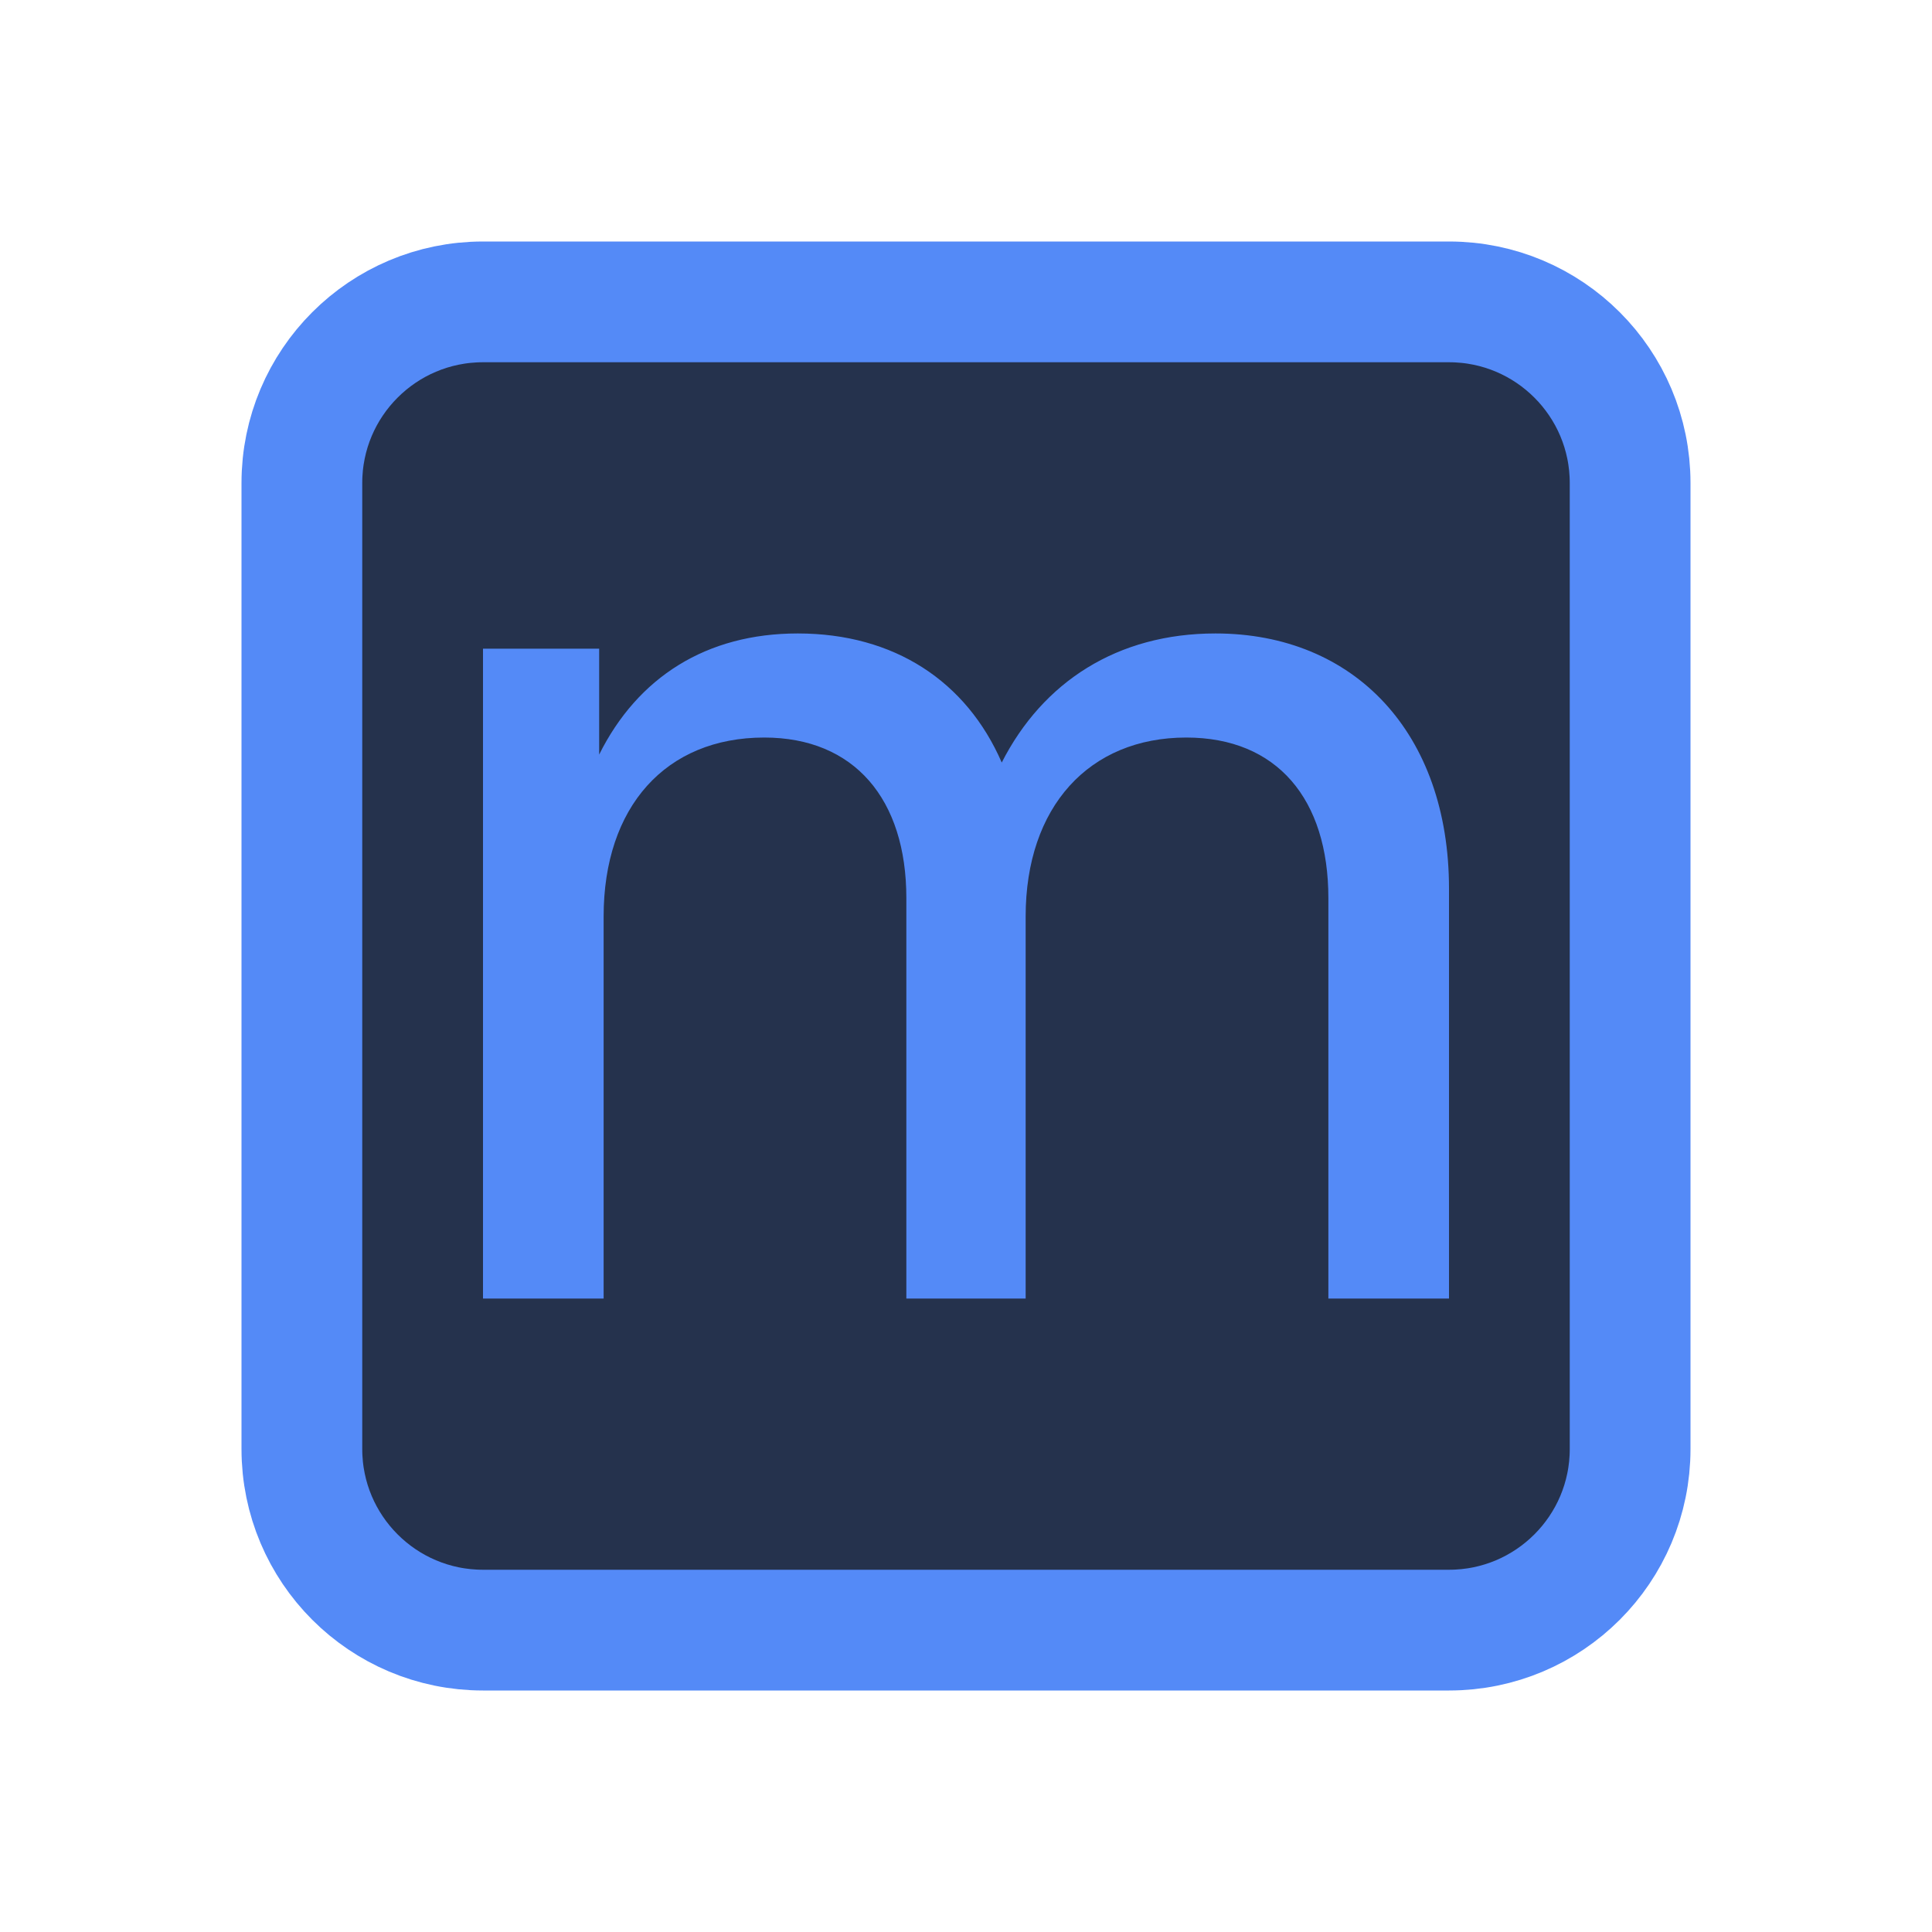
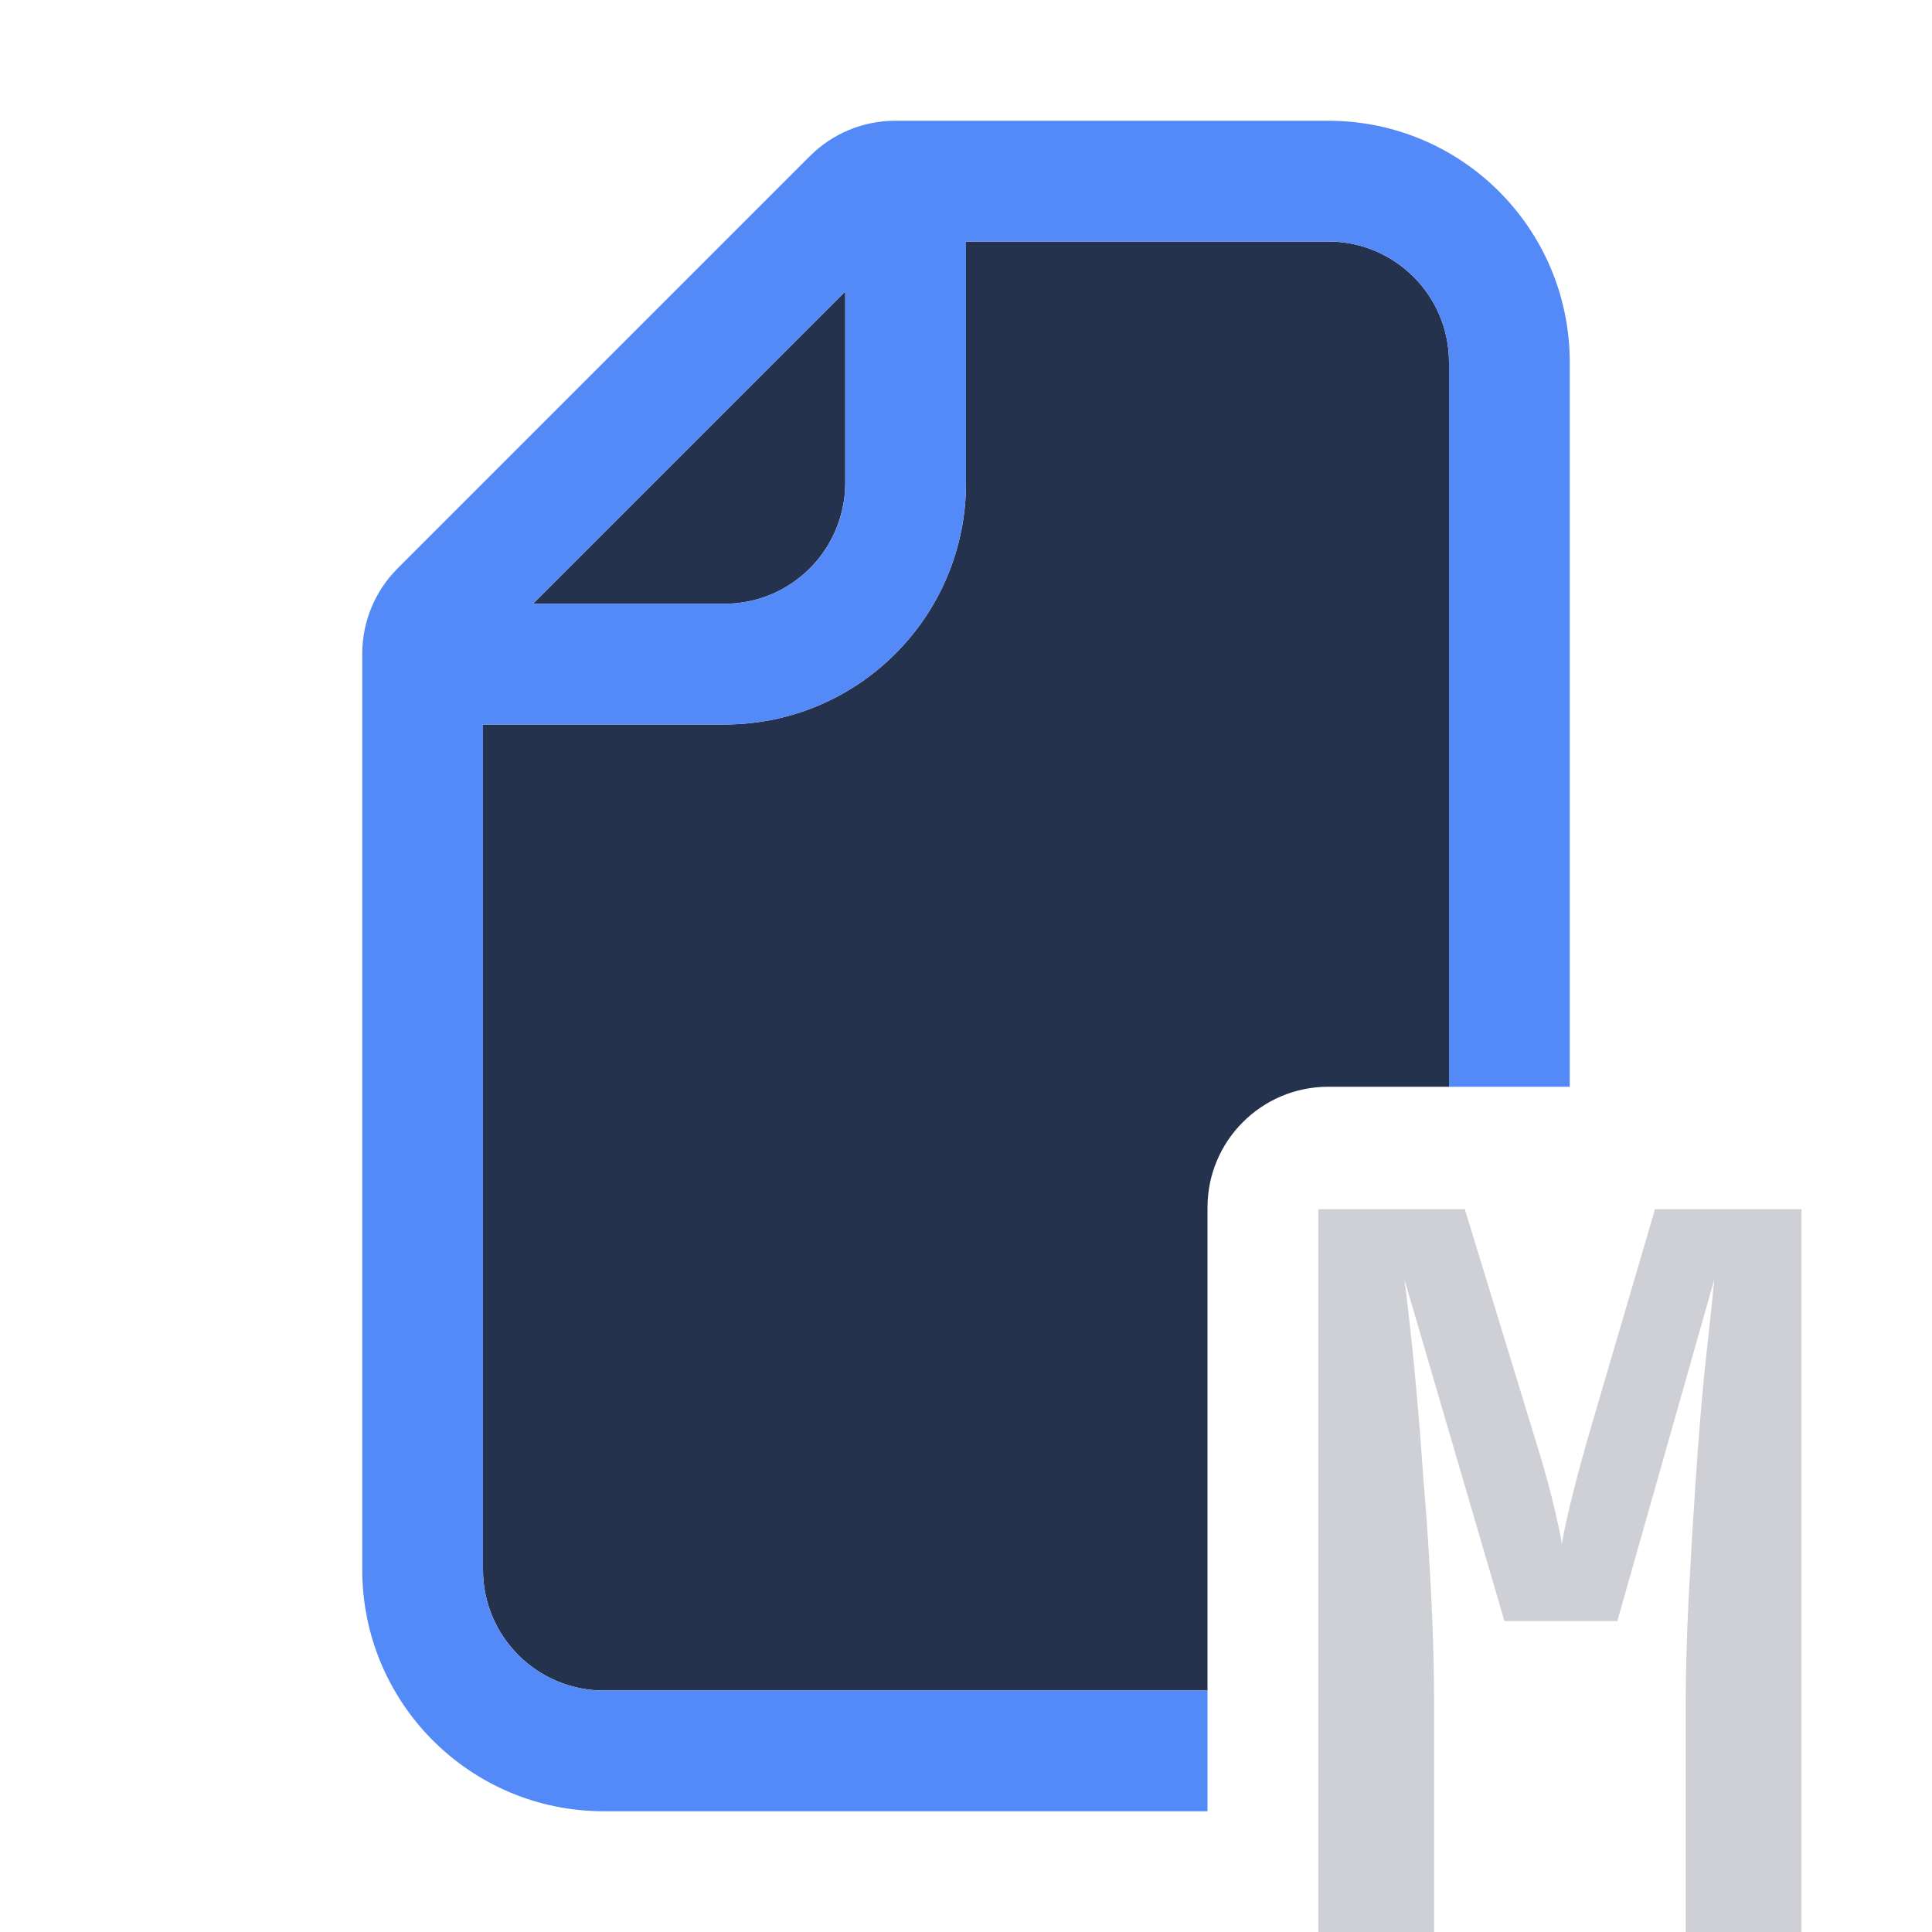
<svg xmlns="http://www.w3.org/2000/svg" width="16" height="16" viewBox="0 0 16 16" fill="none">
-   <rect x="2.5" y="2.5" width="11" height="11" rx="1.5" fill="#25324D" stroke="#548AF7" />
-   <path d="M10.066 5.246C9.254 5.246 8.636 5.647 8.296 6.315C8.004 5.643 7.406 5.246 6.607 5.246C5.849 5.246 5.281 5.609 4.962 6.249V5.372H4V10.754H4.999V7.59C4.999 6.681 5.514 6.108 6.329 6.108C7.075 6.108 7.506 6.618 7.506 7.438V10.754H8.494V7.59C8.494 6.681 9.02 6.108 9.824 6.108C10.576 6.108 11.001 6.618 11.001 7.438V10.754H12V7.359C12 6.071 11.217 5.246 10.066 5.246Z" fill="#548AF7" />
+   <path d="M11 2C11.552 2 12 2.448 12 3V9H11C10.448 9 10 9.448 10 10V14H5C4.448 14 4 13.552 4 13V6H6C7.105 6 8 5.105 8 4V2H11Z" fill="#25324D" />
+   <path d="M7 4C7 4.069 6.993 4.136 6.979 4.201C6.886 4.657 6.483 5 6 5H4.414L7 2.414V4Z" fill="#25324D" />
+   <path fill-rule="evenodd" clip-rule="evenodd" d="M11 1C12.105 1 13 1.895 13 3V9H12V3C12 2.448 11.552 2 11 2H8V4C8 5.105 7.105 6 6 6H4V13C4 13.552 4.448 14 5 14H10V15H5C3.895 15 3 14.105 3 13V5.414C3 5.149 3.105 4.895 3.293 4.707L6.707 1.293C6.895 1.105 7.149 1 7.414 1H11ZM4.414 5H6C6.552 5 7 4.552 7 4V2.414L4.414 5Z" fill="#548AF7" />
+   <path d="M10.918 16V10.014H12.131L12.713 11.916C12.773 12.108 12.823 12.283 12.861 12.441C12.899 12.6 12.924 12.714 12.935 12.786C12.946 12.714 12.97 12.6 13.008 12.441C13.047 12.283 13.093 12.108 13.148 11.916L13.706 10.014H14.919V16H13.96V14.139C13.96 13.865 13.968 13.567 13.984 13.245C14.001 12.922 14.02 12.6 14.042 12.277C14.063 11.955 14.088 11.649 14.116 11.359C14.148 11.069 14.176 10.815 14.197 10.596L13.394 13.425H12.459L11.631 10.596C11.658 10.804 11.685 11.05 11.713 11.334C11.74 11.613 11.765 11.914 11.787 12.236C11.814 12.553 11.836 12.876 11.852 13.204C11.869 13.532 11.877 13.843 11.877 14.139V16H10.918Z" fill="#CED0D6" />
</svg>
